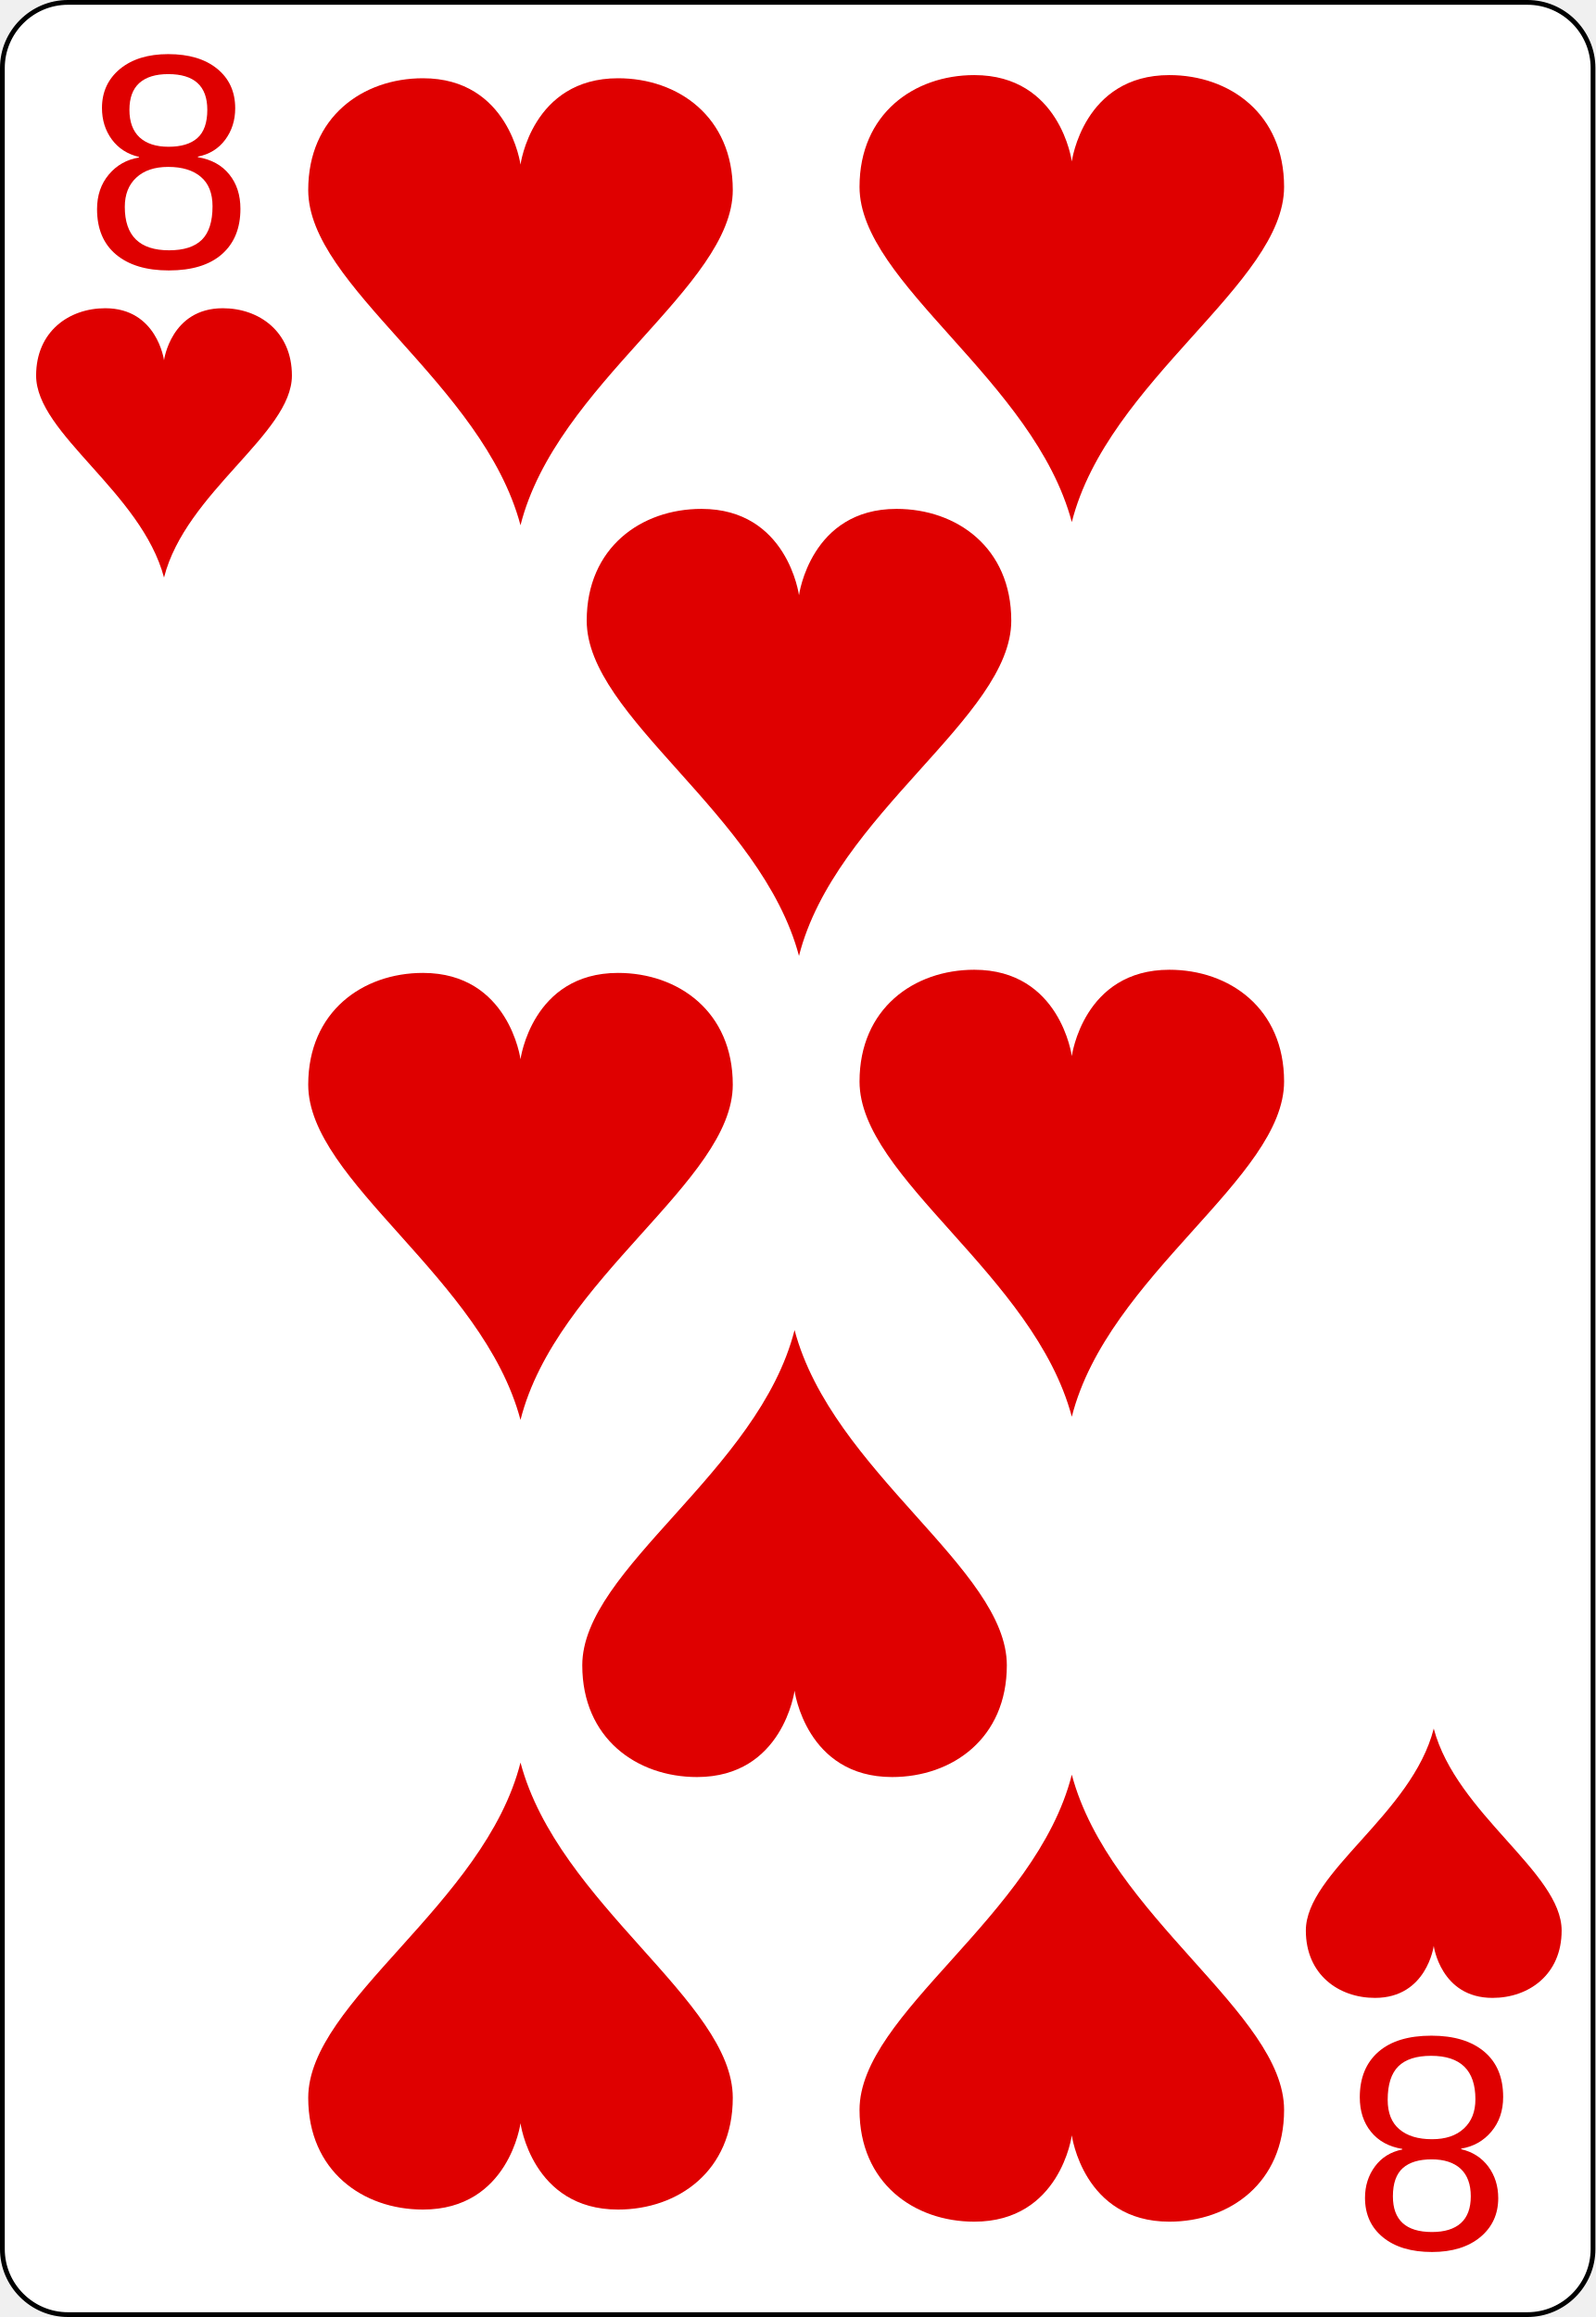
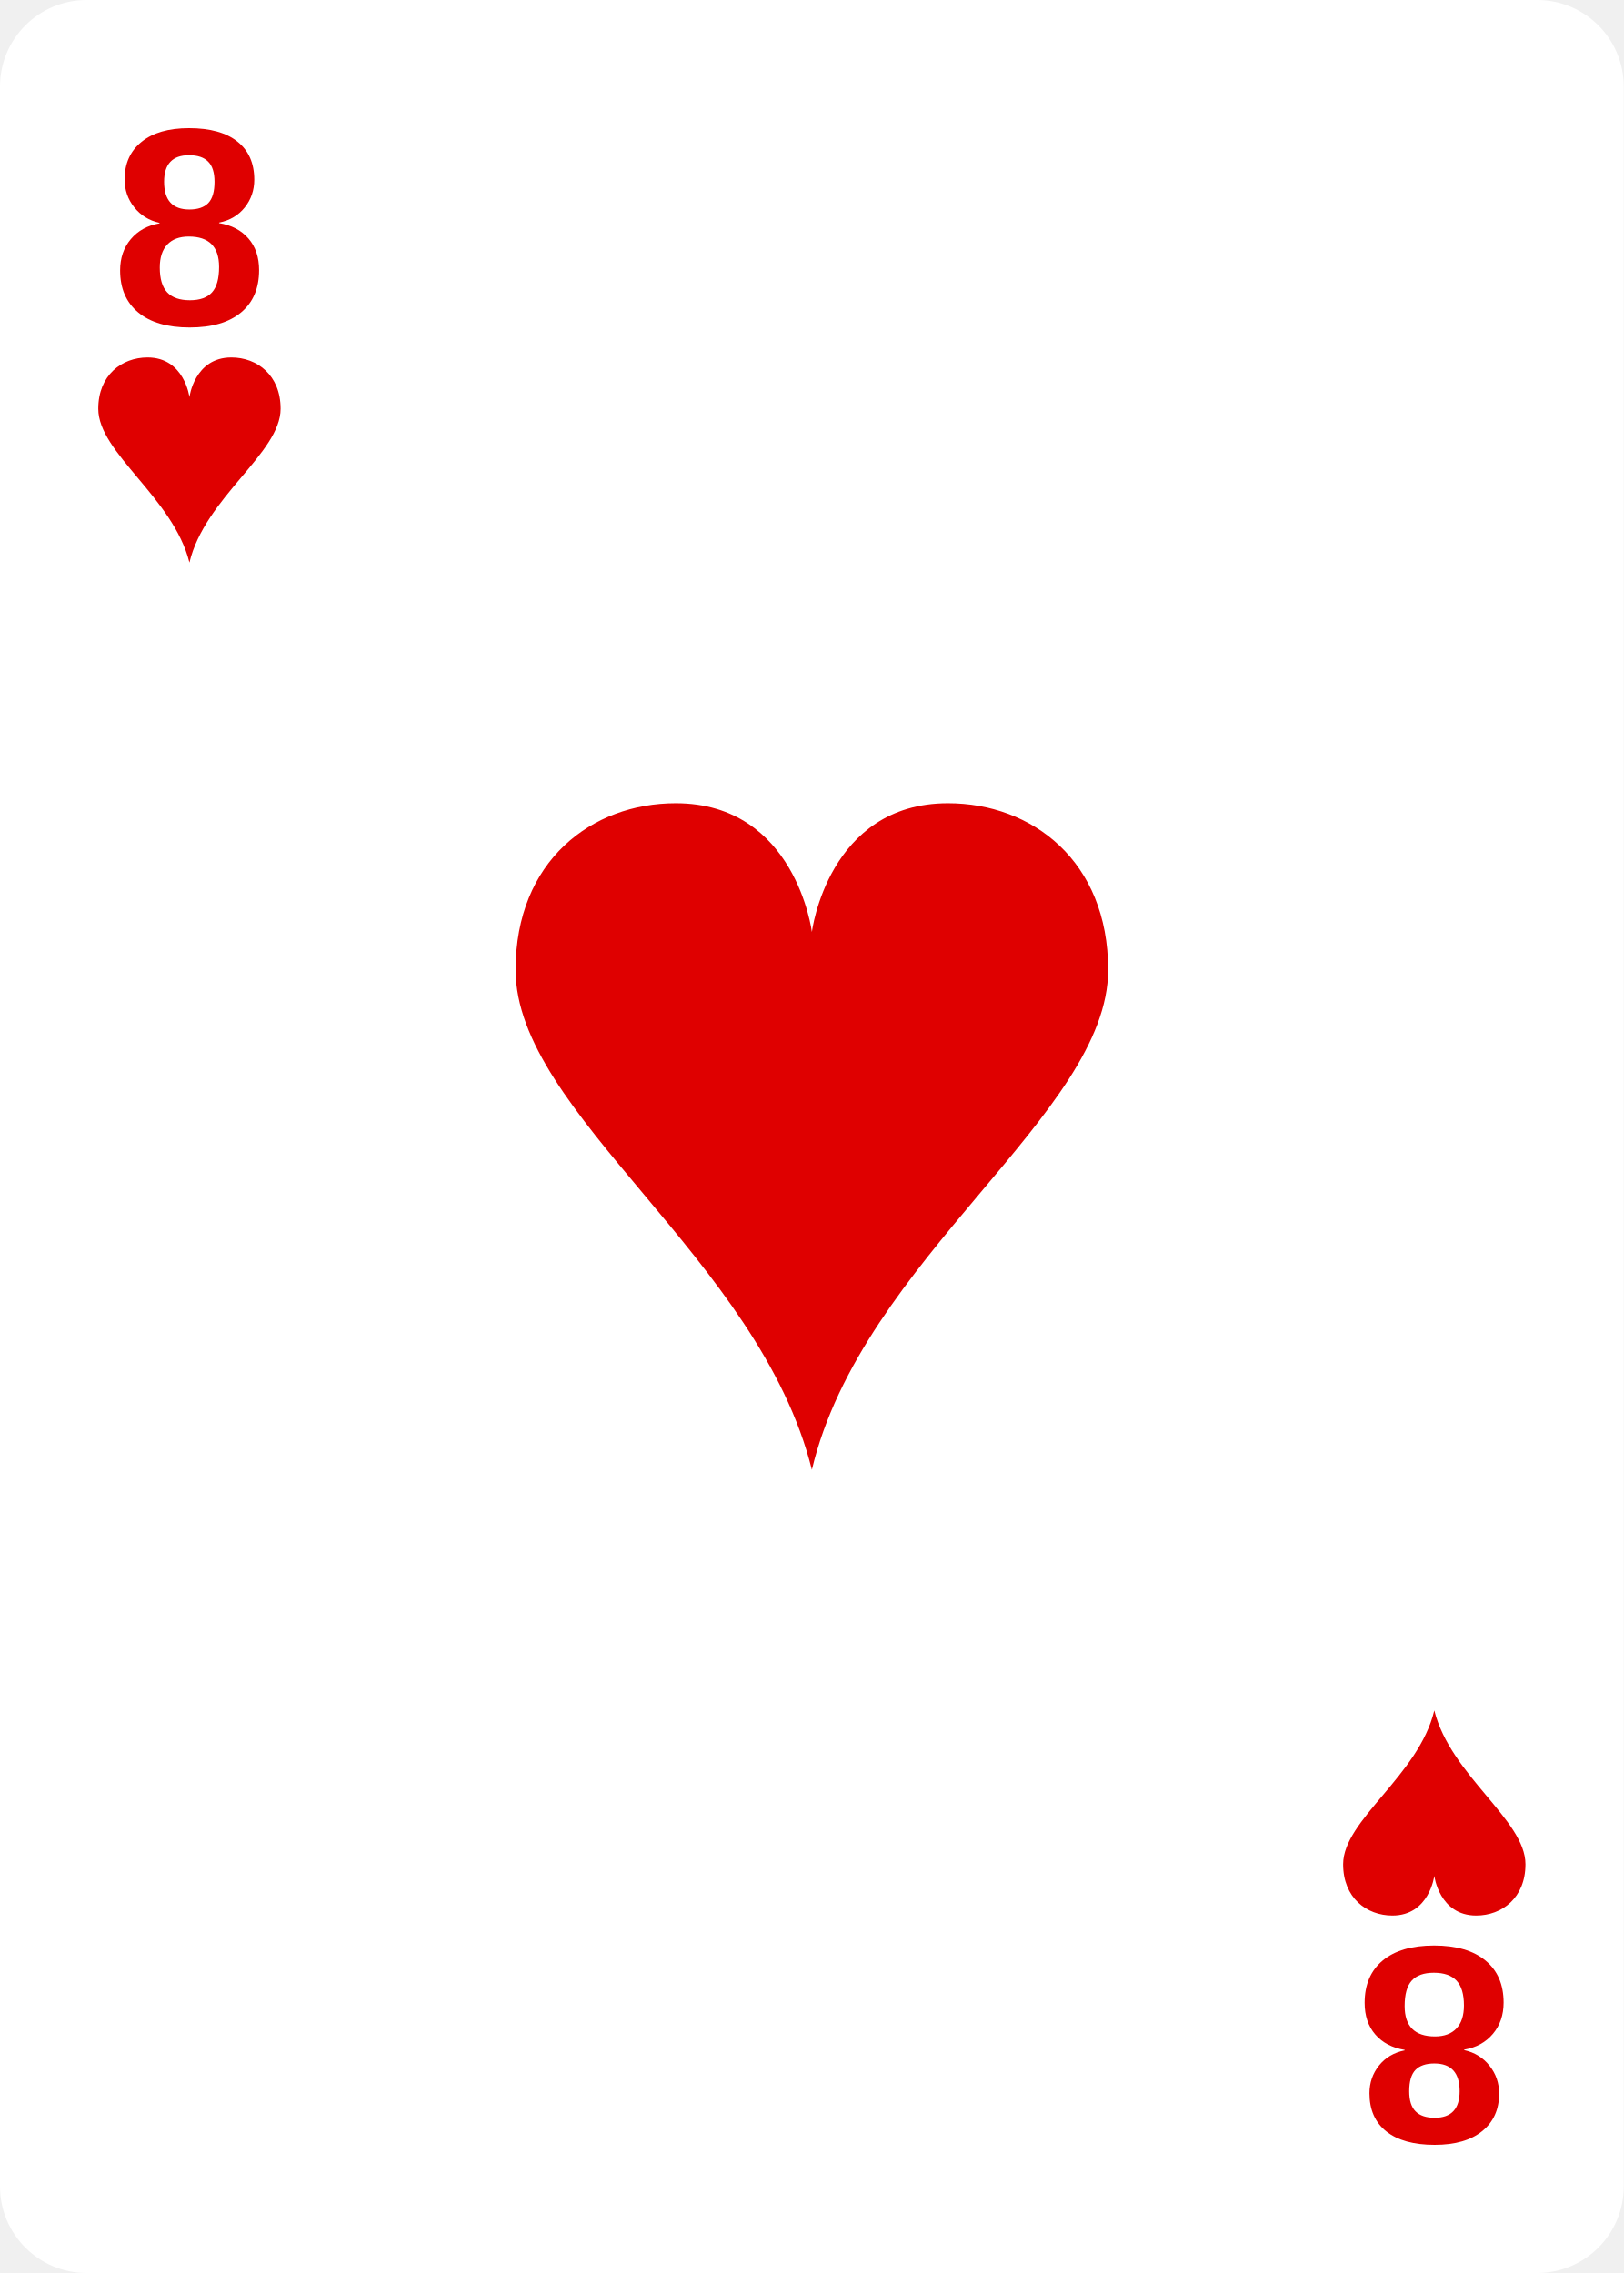
- <svg xmlns="http://www.w3.org/2000/svg" xmlns:xlink="http://www.w3.org/1999/xlink" width="167.087pt" height="242.667pt" viewBox="0 0 167.087 242.667" xml:space="preserve" id="svg2" version="1.1">
-   <defs id="defs41">
-     <radialGradient xlink:href="#linearGradient3773" id="radialGradient3781" cx="-0.158" cy="-8.835" fx="-0.158" fy="-8.835" r="8" gradientTransform="matrix(-1.584269,-0.02349808,0.03071979,-2.477574,-0.2485638,-26.71351)" gradientUnits="userSpaceOnUse" />
-     <linearGradient id="linearGradient3773">
-       <stop style="stop-color:#000000;stop-opacity:1;" offset="0" id="stop3775" />
-       <stop style="stop-color:#000000;stop-opacity:0.649;" offset="1" id="stop3777" />
-     </linearGradient>
-     <radialGradient xlink:href="#linearGradient3773" id="radialGradient3957" cx="-0.158" cy="-8.835" fx="-0.158" fy="-8.835" r="8" gradientTransform="matrix(-1.584269,-0.02349808,0.03071979,-2.477574,-0.2485638,-26.71351)" gradientUnits="userSpaceOnUse" />
-     <linearGradient id="linearGradient3959">
-       <stop style="stop-color:#000000;stop-opacity:1;" offset="0" id="stop3961" />
-       <stop style="stop-color:#000000;stop-opacity:0.649;" offset="1" id="stop3963" />
-     </linearGradient>
-     <radialGradient r="81.903" fy="509.476" fx="168.025" cy="509.476" cx="168.025" gradientTransform="matrix(1.25656,-0.7774064,0.3366382,0.5361257,-221.2021,359.2426)" gradientUnits="userSpaceOnUse" id="radialGradient3975" xlink:href="#linearGradient3784-4" />
-     <linearGradient id="linearGradient3784-4">
-       <stop style="stop-color:#ffffff;stop-opacity:0.435;" offset="0" id="stop3786-8" />
-       <stop style="stop-color:#000000;stop-opacity:0;" offset="1" id="stop3788-6" />
-     </linearGradient>
-     <radialGradient xlink:href="#linearGradient3784-4-5" id="radialGradient3929" gradientUnits="userSpaceOnUse" gradientTransform="matrix(1.25656,-0.7774064,0.3366382,0.5361257,-221.2021,359.2426)" cx="168.025" cy="509.476" fx="168.025" fy="509.476" r="81.903" />
-     <linearGradient id="linearGradient3784-4-5">
-       <stop style="stop-color:#ffffff;stop-opacity:0.489;" offset="0" id="stop3786-8-0" />
-       <stop style="stop-color:#000000;stop-opacity:0;" offset="1" id="stop3788-6-3" />
-     </linearGradient>
-     <radialGradient xlink:href="#linearGradient3784-4-1" id="radialGradient3927" gradientUnits="userSpaceOnUse" gradientTransform="matrix(1.25656,-0.7774064,0.3366382,0.5361257,-221.2021,359.2426)" cx="168.025" cy="509.476" fx="168.025" fy="509.476" r="81.903" />
-     <linearGradient id="linearGradient3784-4-1">
-       <stop style="stop-color:#ffffff;stop-opacity:0.237;" offset="0" id="stop3786-8-03" />
-       <stop style="stop-color:#000000;stop-opacity:0;" offset="1" id="stop3788-6-6" />
-     </linearGradient>
-     <radialGradient xlink:href="#linearGradient3768" id="radialGradient3776" cx="-0.206" cy="-4.579" fx="-0.206" fy="-4.579" r="8" gradientTransform="matrix(-1,0,0,-1.720176,-0.4120407,-13.02719)" gradientUnits="userSpaceOnUse" />
-     <linearGradient id="linearGradient3768">
-       <stop style="stop-color:#df0000;stop-opacity:1;" offset="0" id="stop3770" />
-       <stop style="stop-color:#df0000;stop-opacity:0.672;" offset="1" id="stop3772" />
-     </linearGradient>
-     <radialGradient r="81.903" fy="511.223" fx="171.487" cy="511.223" cx="171.487" gradientTransform="matrix(1.152989,-0.6739155,0.3948202,0.6754904,-233.6326,270.4008)" gradientUnits="userSpaceOnUse" id="radialGradient4013" xlink:href="#linearGradient3784-4-6" />
-     <linearGradient id="linearGradient3784-4-6">
-       <stop style="stop-color:#ffffff;stop-opacity:0.313;" offset="0" id="stop3786-8-8" />
-       <stop style="stop-color:#000000;stop-opacity:0;" offset="1" id="stop3788-6-8" />
-     </linearGradient>
-     <radialGradient r="81.903" fy="492.632" fx="159.354" cy="492.632" cx="159.354" gradientTransform="matrix(1.089478,-0.715138,0.4464527,0.6562658,-244.9333,290.9185)" gradientUnits="userSpaceOnUse" id="radialGradient4013-8" xlink:href="#linearGradient3784-4-2" />
-     <linearGradient id="linearGradient3784-4-2">
-       <stop style="stop-color:#ffffff;stop-opacity:0.29;" offset="0" id="stop3786-8-1" />
-       <stop style="stop-color:#000000;stop-opacity:0;" offset="1" id="stop3788-6-5" />
-     </linearGradient>
-     <radialGradient r="81.903" fy="492.632" fx="159.354" cy="492.632" cx="159.354" gradientTransform="matrix(1.089478,-0.715138,0.4464527,0.6562658,-244.9333,290.9185)" gradientUnits="userSpaceOnUse" id="radialGradient3073" xlink:href="#linearGradient3784-4-2" />
+ <svg xmlns="http://www.w3.org/2000/svg" viewBox="0 0 300 420" width="100%" height="100%">
+   <defs>
+     <symbol id="suit" viewBox="-8.5 -9.5 17 19">
+       <path fill="#df0000" d="M 3.676,-9 C 0.433,-9 0,-5.523 0,-5.523 0,-5.523 -0.433,-9 -3.676,-9 -5.946,-9 -8,-7.441 -8,-4.5 -8,-0.614 -1.421,3.294 0,9 1.352,3.299 8,-0.614 8,-4.5 8,-7.441 5.946,-9 3.676,-9 z" />
+     </symbol>
+     <g id="corner">
+       <text x="35" y="60" font-family="Arial, sans-serif" font-weight="bold" font-size="52" fill="#df0000" text-anchor="middle">8</text>
+       <use href="#suit" x="15" y="65" width="40" height="40" />
+     </g>
  </defs>
-   <g id="Layer_x0020_1" style="fill-rule:nonzero;clip-rule:nonzero;stroke:#000000;stroke-miterlimit:4;">
-     <path style="fill:#FFFFFF;stroke-width:0.5;" d="M166.837,235.548c0,3.777-3.087,6.869-6.871,6.869H7.111c-3.775,0-6.861-3.092-6.861-6.869V7.12C0.25,3.343,3.336,0.25,7.111,0.25h152.855    c3.784,0,6.871,3.093,6.871,6.87v228.428z" id="path5" />
-     <g style="stroke:none;" id="g7">
-       <g id="g9">
- 				
- 			</g>
-     </g>
-     <g id="g15">
- 			
- 		</g>
-     <g id="g19">
- 			
- 		</g>
-     <g style="stroke:none;" id="g23">
-       <g id="g25">
- 				
- 			</g>
-     </g>
-     <g style="stroke:none;" id="g31">
-       <g id="g33">
- 				
- 			</g>
-     </g>
-   </g>
-   <text xml:space="preserve" style="font-size:32px;font-style:normal;font-weight:normal;line-height:125%;letter-spacing:0px;word-spacing:0px;fill:#df0000;fill-opacity:1;stroke:none;font-family:Bitstream Vera Sans" x="8.775" y="28.013" id="text3788">
-     <tspan id="tspan3790" x="8.775" y="28.013" style="font-style:normal;font-variant:normal;font-weight:normal;font-stretch:normal;fill:#df0000;fill-opacity:1;font-family:Arial;-inkscape-font-specification:Arial">8</tspan>
-   </text>
-   <g transform="matrix(1.674307,0,0,1.566992,17.17751,46.38532)" id="layer1-9-6" style="fill:#df0000;fill-opacity:1">
-     <path style="fill:#df0000;fill-opacity:1" id="hl-8" d="M 3.676,-9 C 0.433,-9 0,-5.523 0,-5.523 0,-5.523 -0.433,-9 -3.676,-9 -5.946,-9 -8,-7.441 -8,-4.5 -8,-0.614 -1.421,3.294 0,9 1.352,3.299 8,-0.614 8,-4.5 8,-7.441 5.946,-9 3.676,-9 z" />
-   </g>
-   <text xml:space="preserve" style="font-size:32px;font-style:normal;font-weight:normal;line-height:125%;letter-spacing:0px;word-spacing:0px;fill:#df0000;fill-opacity:1;stroke:none;font-family:Bitstream Vera Sans" x="-158.818" y="-213.515" id="text3788-4" transform="scale(-1,-1)">
-     <tspan id="tspan3790-3" x="-158.818" y="-213.515" style="font-style:normal;font-variant:normal;font-weight:normal;font-stretch:normal;fill:#df0000;fill-opacity:1;font-family:Arial;-inkscape-font-specification:Arial">8</tspan>
-   </text>
-   <g transform="matrix(-1.674307,0,0,-1.566992,150.156,195.1431)" id="layer1-9-6-5" style="fill:#df0000;fill-opacity:1">
-     <path style="fill:#df0000;fill-opacity:1" id="hl-8-1" d="M 3.676,-9 C 0.433,-9 0,-5.523 0,-5.523 0,-5.523 -0.433,-9 -3.676,-9 -5.946,-9 -8,-7.441 -8,-4.5 -8,-0.614 -1.421,3.294 0,9 1.352,3.299 8,-0.614 8,-4.5 8,-7.441 5.946,-9 3.676,-9 z" />
-   </g>
-   <g transform="matrix(2.779008,0,0,2.600887,54.51227,31.60377)" id="layer1-9-6-8" style="fill:#df0000;fill-opacity:1">
-     <path style="fill:#df0000;fill-opacity:1" id="hl-8-8" d="M 3.676,-9 C 0.433,-9 0,-5.523 0,-5.523 0,-5.523 -0.433,-9 -3.676,-9 -5.946,-9 -8,-7.441 -8,-4.5 -8,-0.614 -1.421,3.294 0,9 1.352,3.299 8,-0.614 8,-4.5 8,-7.441 5.946,-9 3.676,-9 z" />
-   </g>
-   <g transform="matrix(-2.779008,0,0,-2.600887,54.51227,208.0062)" id="layer1-9-6-8-9" style="fill:#df0000;fill-opacity:1">
-     <path style="fill:#df0000;fill-opacity:1" id="hl-8-8-5" d="M 3.676,-9 C 0.433,-9 0,-5.523 0,-5.523 0,-5.523 -0.433,-9 -3.676,-9 -5.946,-9 -8,-7.441 -8,-4.5 -8,-0.614 -1.421,3.294 0,9 1.352,3.299 8,-0.614 8,-4.5 8,-7.441 5.946,-9 3.676,-9 z" />
-   </g>
-   <g transform="matrix(2.779008,0,0,2.600887,54.51227,125.3046)" id="layer1-9-6-8-8" style="fill:#df0000;fill-opacity:1">
-     <path style="fill:#df0000;fill-opacity:1" id="hl-8-8-8" d="M 3.676,-9 C 0.433,-9 0,-5.523 0,-5.523 0,-5.523 -0.433,-9 -3.676,-9 -5.946,-9 -8,-7.441 -8,-4.5 -8,-0.614 -1.421,3.294 0,9 1.352,3.299 8,-0.614 8,-4.5 8,-7.441 5.946,-9 3.676,-9 z" />
-   </g>
-   <g transform="matrix(2.779008,0,0,2.600887,112.2504,31.27278)" id="layer1-9-6-8-88" style="fill:#df0000;fill-opacity:1">
-     <path style="fill:#df0000;fill-opacity:1" id="hl-8-8-4" d="M 3.676,-9 C 0.433,-9 0,-5.523 0,-5.523 0,-5.523 -0.433,-9 -3.676,-9 -5.946,-9 -8,-7.441 -8,-4.5 -8,-0.614 -1.421,3.294 0,9 1.352,3.299 8,-0.614 8,-4.5 8,-7.441 5.946,-9 3.676,-9 z" />
-   </g>
-   <g transform="matrix(-2.779008,0,0,-2.600887,112.2504,209.2752)" id="layer1-9-6-8-9-3" style="fill:#df0000;fill-opacity:1">
-     <path style="fill:#df0000;fill-opacity:1" id="hl-8-8-5-1" d="M 3.676,-9 C 0.433,-9 0,-5.523 0,-5.523 0,-5.523 -0.433,-9 -3.676,-9 -5.946,-9 -8,-7.441 -8,-4.5 -8,-0.614 -1.421,3.294 0,9 1.352,3.299 8,-0.614 8,-4.5 8,-7.441 5.946,-9 3.676,-9 z" />
-   </g>
-   <g transform="matrix(2.779008,0,0,2.600887,112.2504,124.9736)" id="layer1-9-6-8-8-4" style="fill:#df0000;fill-opacity:1">
-     <path style="fill:#df0000;fill-opacity:1" id="hl-8-8-8-9" d="M 3.676,-9 C 0.433,-9 0,-5.523 0,-5.523 0,-5.523 -0.433,-9 -3.676,-9 -5.946,-9 -8,-7.441 -8,-4.5 -8,-0.614 -1.421,3.294 0,9 1.352,3.299 8,-0.614 8,-4.5 8,-7.441 5.946,-9 3.676,-9 z" />
-   </g>
-   <g transform="matrix(2.779008,0,0,2.600887,83.67827,76.70508)" id="layer1-9-6-8-884" style="fill:#df0000;fill-opacity:1">
-     <path style="fill:#df0000;fill-opacity:1" id="hl-8-8-3" d="M 3.676,-9 C 0.433,-9 0,-5.523 0,-5.523 0,-5.523 -0.433,-9 -3.676,-9 -5.946,-9 -8,-7.441 -8,-4.5 -8,-0.614 -1.421,3.294 0,9 1.352,3.299 8,-0.614 8,-4.5 8,-7.441 5.946,-9 3.676,-9 z" />
-   </g>
-   <g transform="matrix(-2.779008,0,0,-2.600887,83.2134,162.7078)" id="layer1-9-6-8-884-8" style="fill:#df0000;fill-opacity:1">
-     <path style="fill:#df0000;fill-opacity:1" id="hl-8-8-3-8" d="M 3.676,-9 C 0.433,-9 0,-5.523 0,-5.523 0,-5.523 -0.433,-9 -3.676,-9 -5.946,-9 -8,-7.441 -8,-4.5 -8,-0.614 -1.421,3.294 0,9 1.352,3.299 8,-0.614 8,-4.5 8,-7.441 5.946,-9 3.676,-9 z" />
-   </g>
+   <rect width="300" height="420" rx="16" fill="#ffffff" />
+   <use href="#corner" />
+   <use href="#corner" transform="rotate(180, 150, 210)" />
+   <use href="#suit" x="85" y="145" width="130" height="130" />
</svg>
